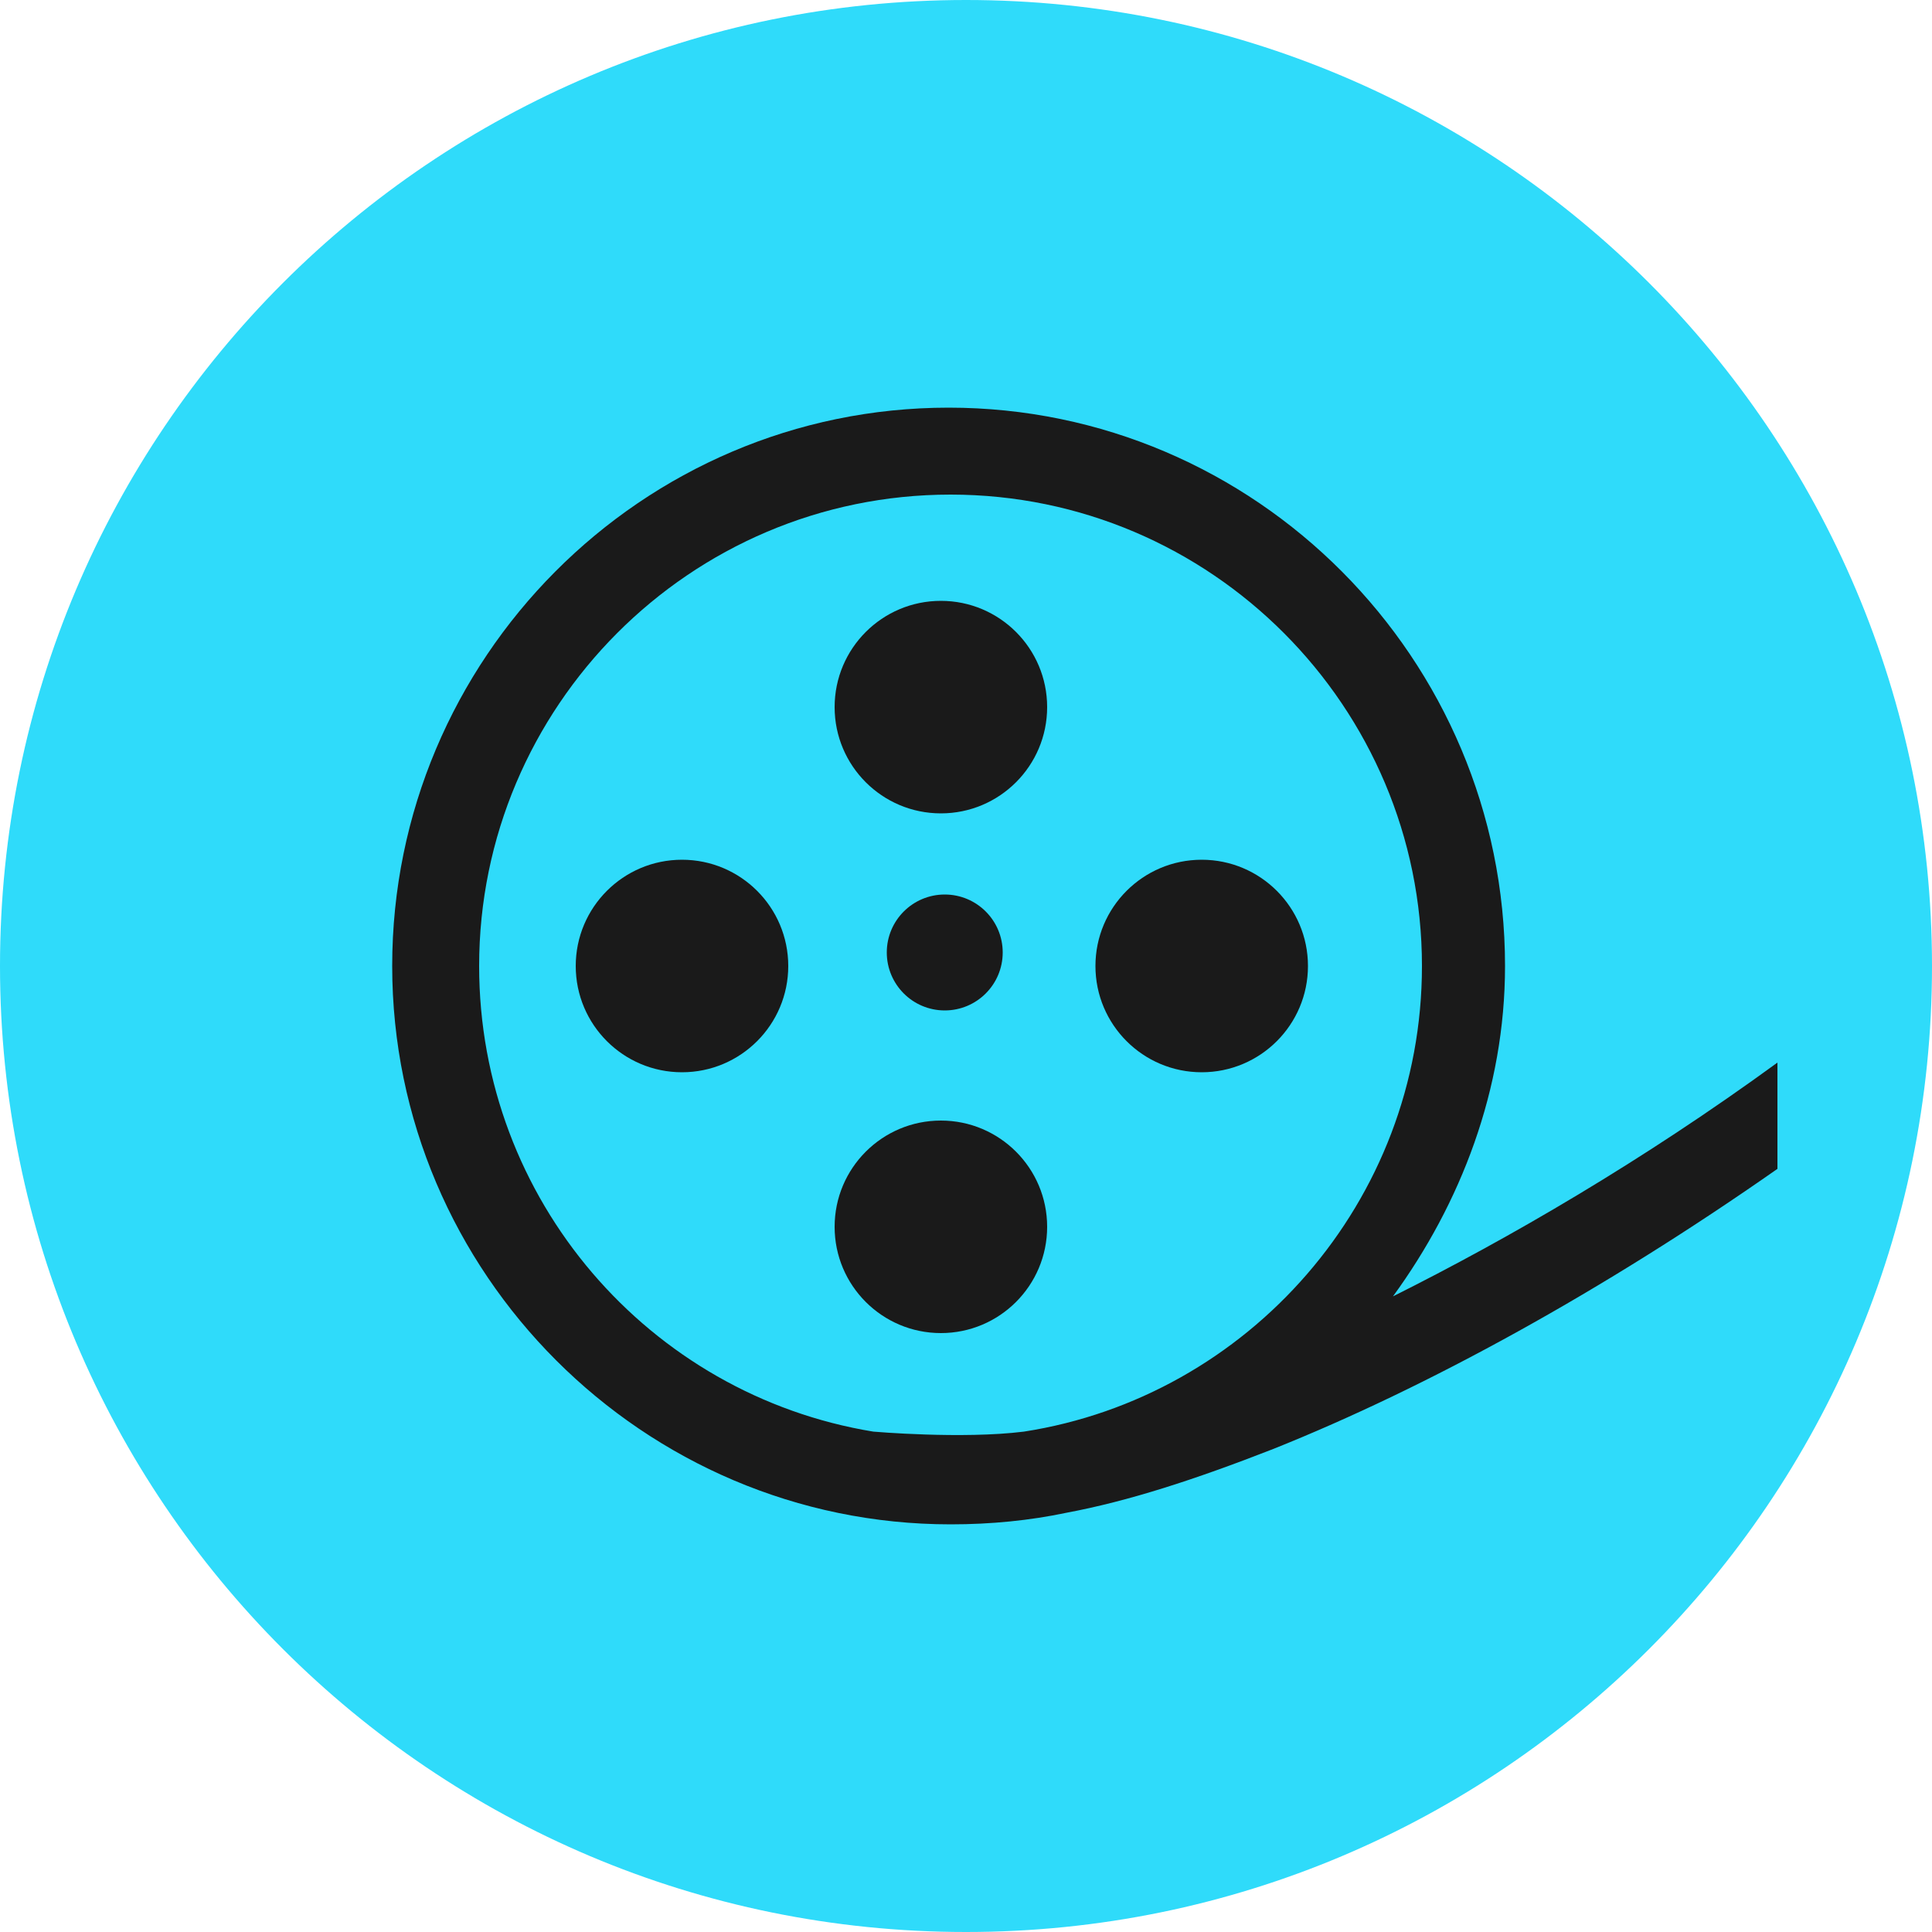
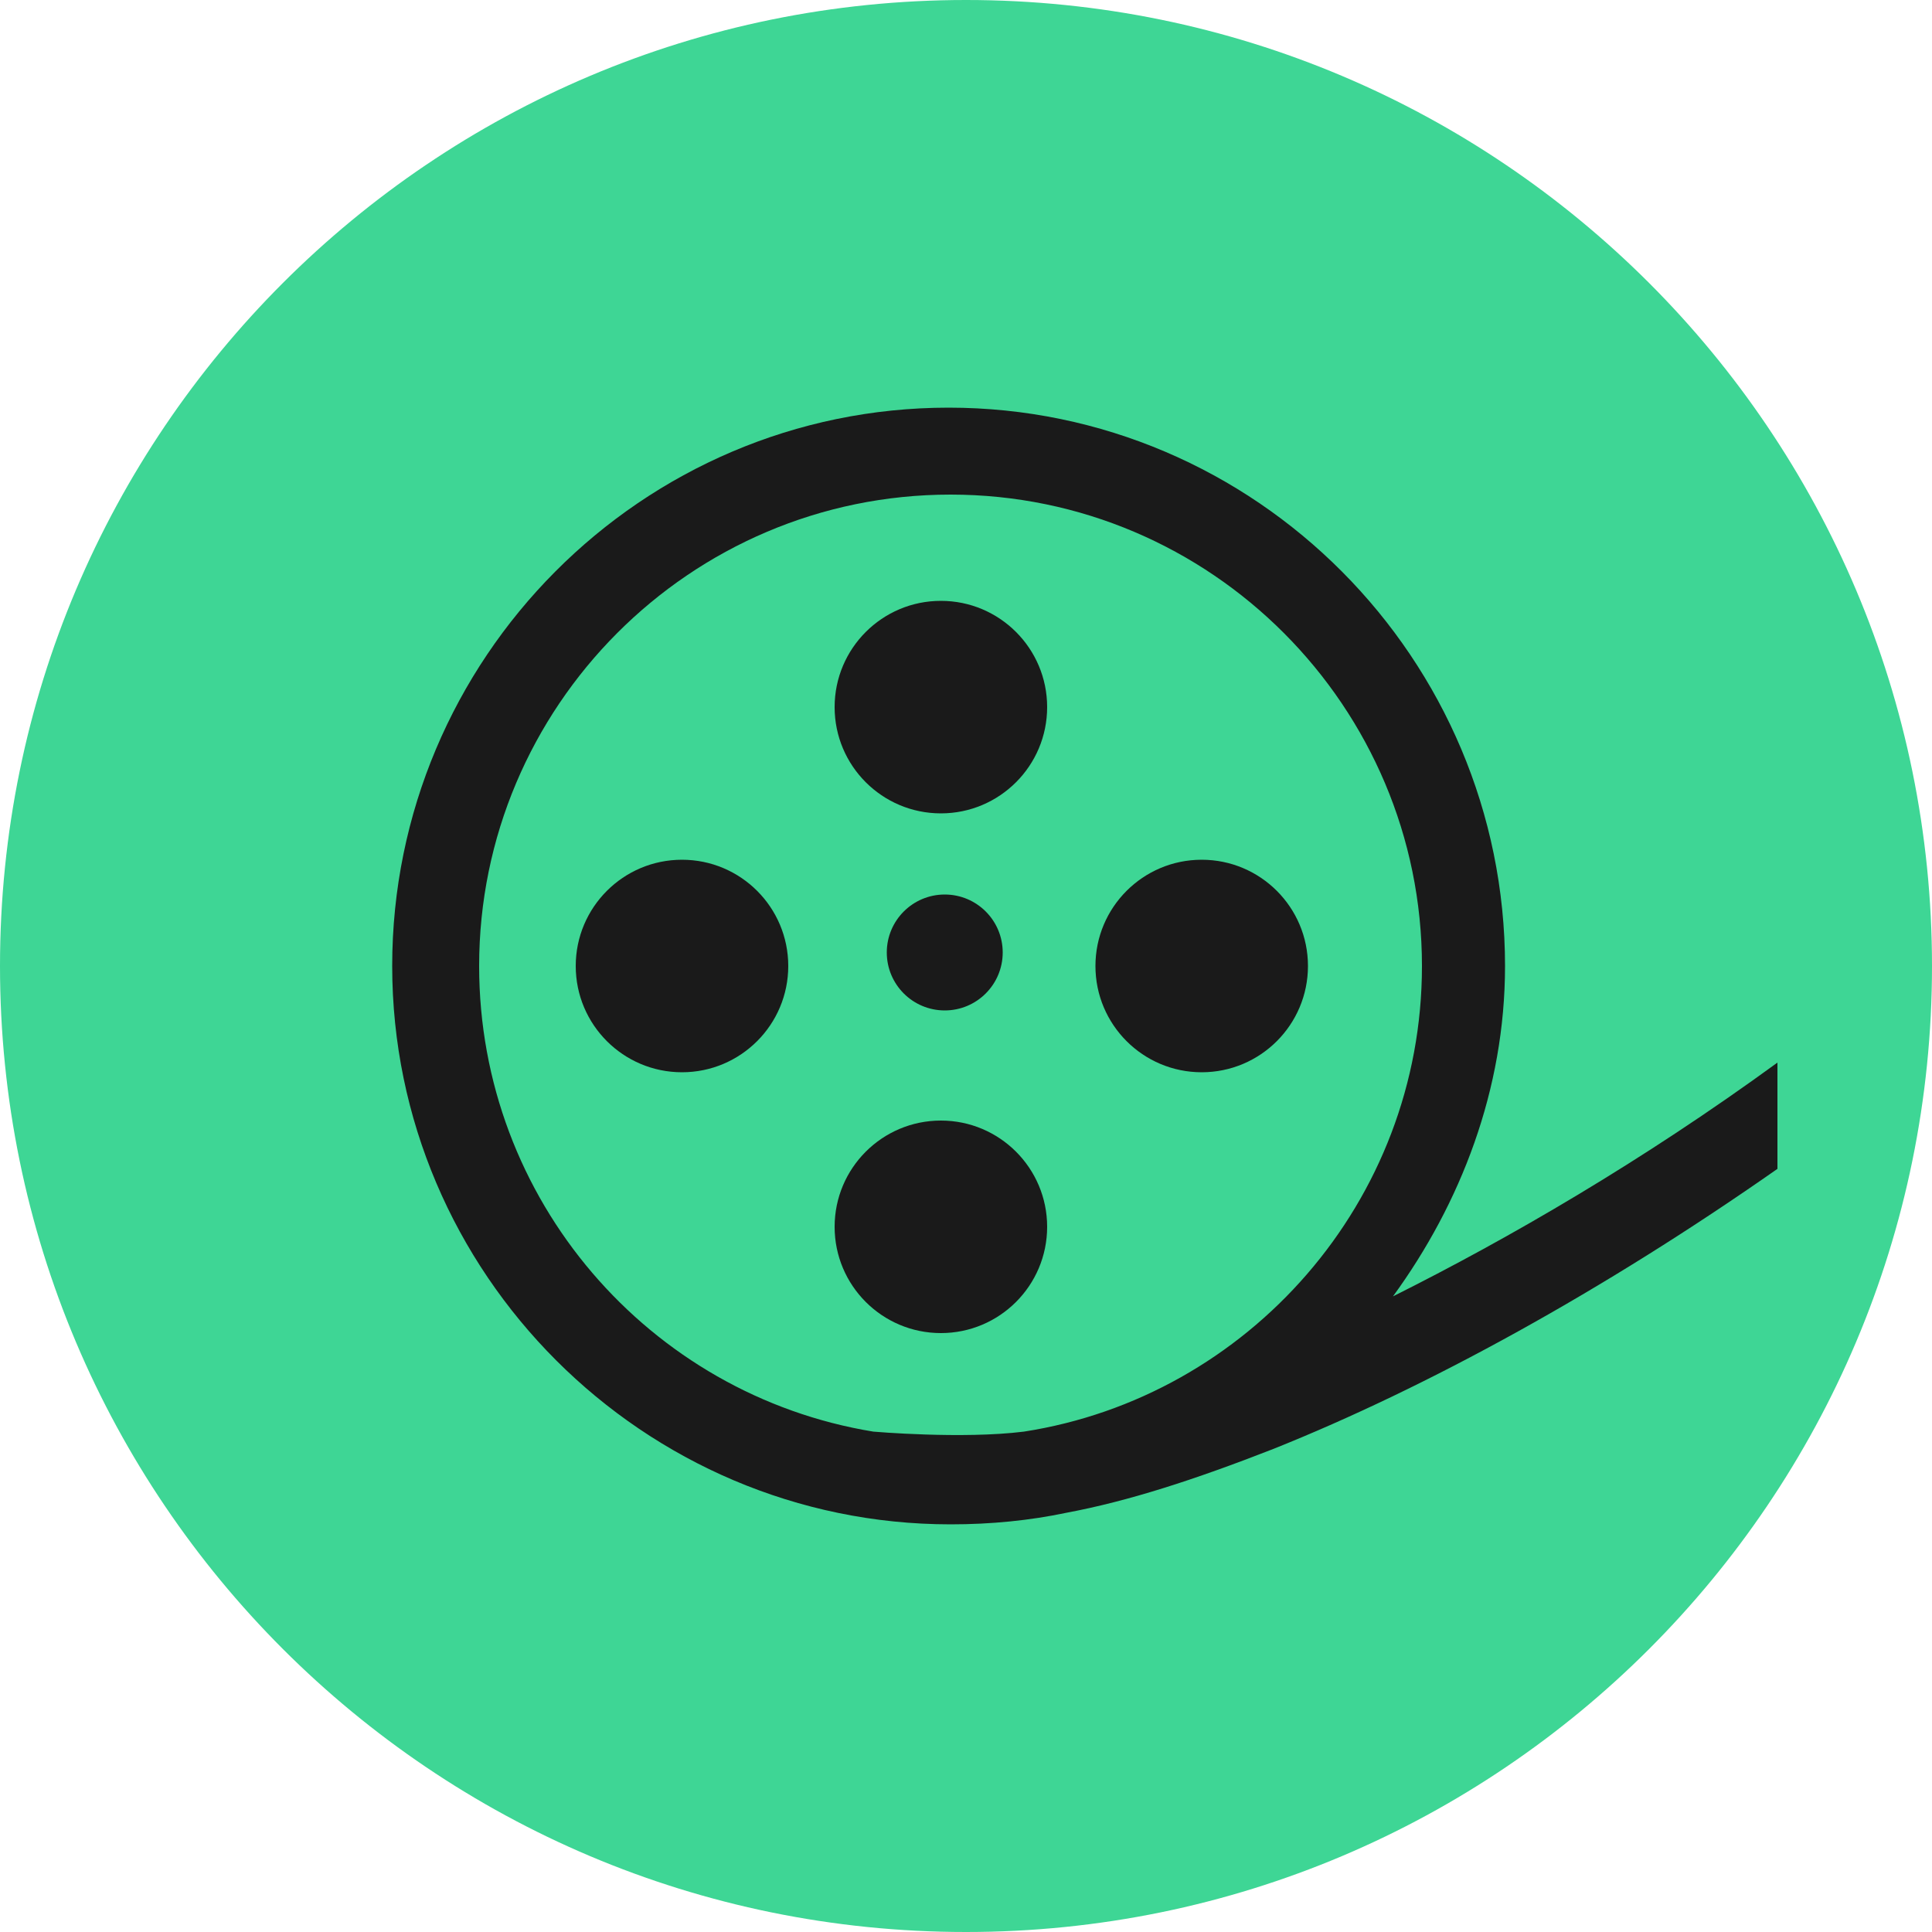
<svg xmlns="http://www.w3.org/2000/svg" version="1.1" id="Layer_1" x="0px" y="0px" viewBox="0 0 100 100" style="enable-background:new 0 0 100 100;" xml:space="preserve">
  <style type="text/css">
- 	.st0{fill:#2FDBFA;}
+ 	.st0{fill:#3ED695;}
	.st1{fill:#1A1A1A;}
</style>
  <g>
    <circle class="st0" cx="50" cy="50" r="50" />
    <g>
      <g>
        <g>
          <g>
            <circle class="st1" cx="48.7" cy="36.6" r="5.5" />
            <circle class="st1" cx="48.7" cy="63.5" r="5.5" />
          </g>
          <g>
            <circle class="st1" cx="62.2" cy="50" r="5.5" />
            <circle class="st1" cx="35.3" cy="50" r="5.5" />
          </g>
        </g>
        <circle class="st1" cx="48.9" cy="49.3" r="3" />
      </g>
-       <path class="st1" d="M92,55c-7,5.1-13.9,9.1-19.9,12.1c3.5-4.8,5.8-10.7,5.8-17.1c0-15.9-12.9-28.9-28.8-28.9S20.3,34.1,20.3,50    c0,15.9,13,28.9,28.9,28.9c2.1,0,4.1-0.2,6-0.6c3.2-0.6,6.6-1.7,10.7-3.3c8-3.2,17.1-8.2,26.1-14.5V55z M53,74.1    c-3.2,0.4-7.8,0-7.8,0c-11.6-1.9-20.4-12-20.4-24.1c0-13.4,10.9-24.4,24.4-24.4S73.6,36.6,73.6,50C73.6,62.2,64.6,72.3,53,74.1z" />
+       <path class="st1" d="M92,55c-7,5.1-13.9,9.1-19.9,12.1c3.5-4.8,5.8-10.7,5.8-17.1c0-15.9-12.9-28.9-28.8-28.9S20.3,34.1,20.3,50    s13,28.9,28.9,28.9c2.1,0,4.1-0.2,6-0.6c3.2-0.6,6.6-1.7,10.7-3.3c8-3.2,17.1-8.2,26.1-14.5C92,60.5,92,55,92,55z M53,74.1    c-3.2,0.4-7.8,0-7.8,0c-11.6-1.9-20.4-12-20.4-24.1c0-13.4,10.9-24.4,24.4-24.4s24.4,11,24.4,24.4C73.6,62.2,64.6,72.3,53,74.1z" />
    </g>
  </g>
</svg>
